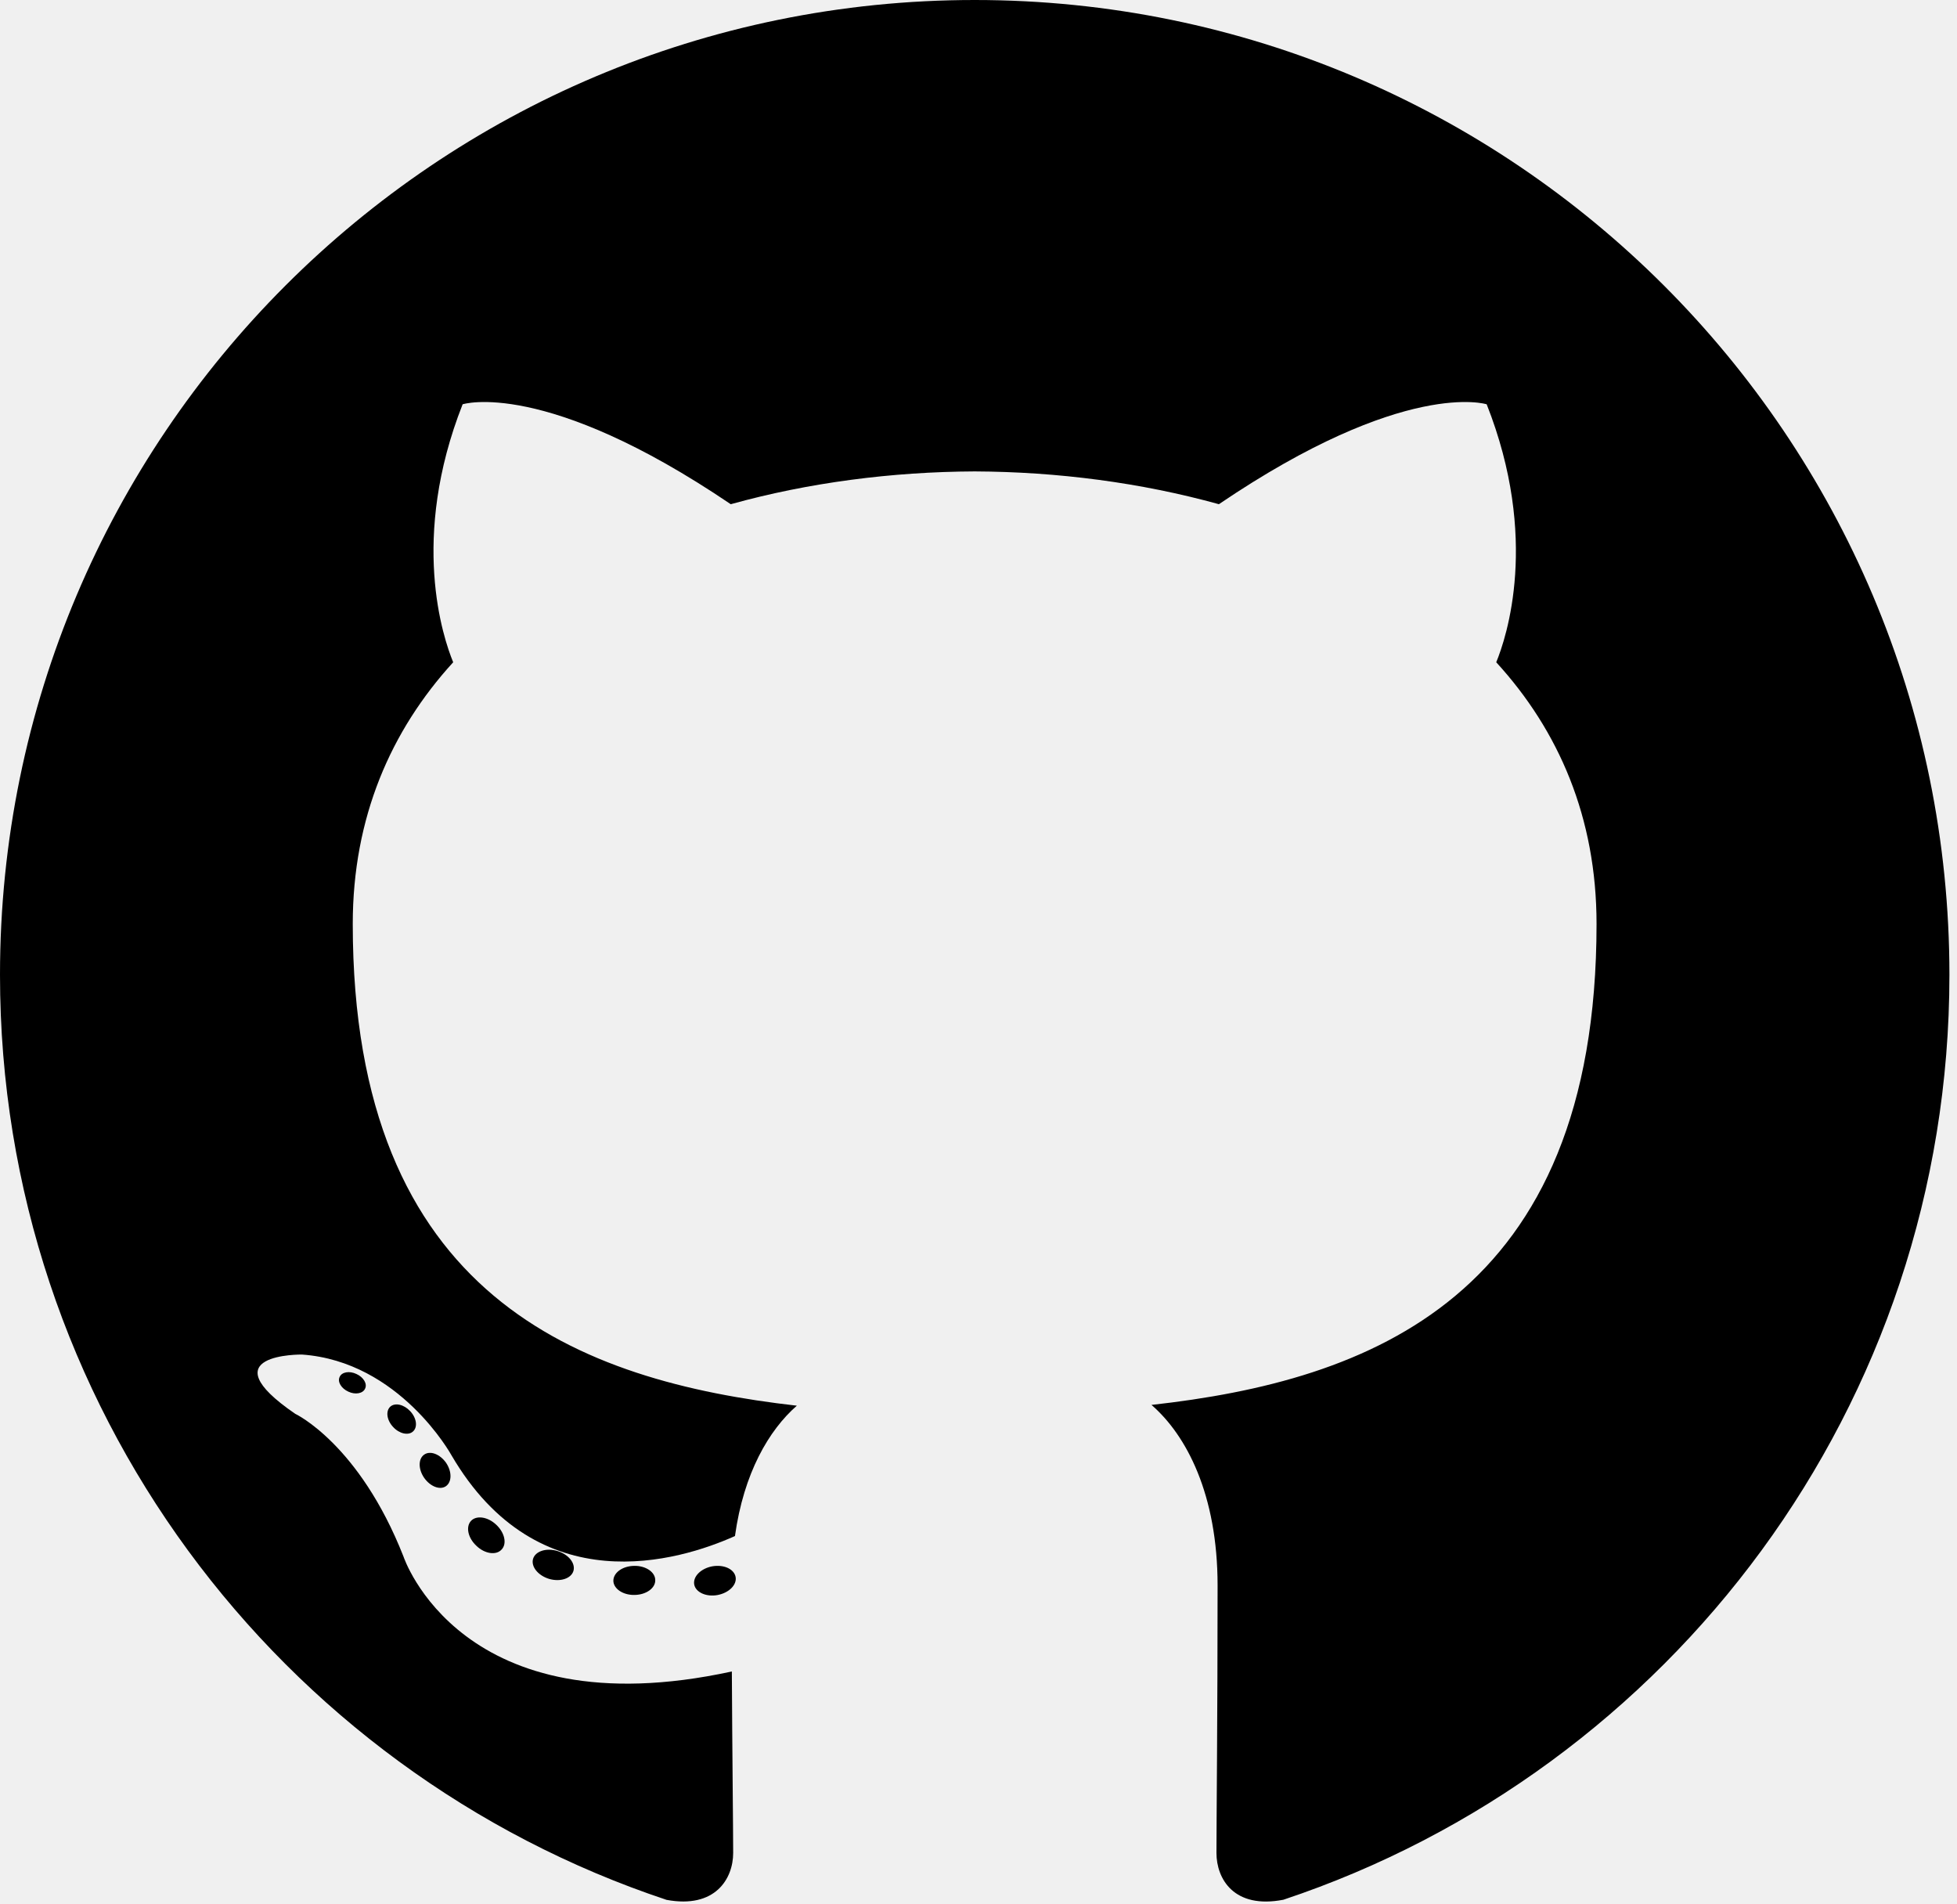
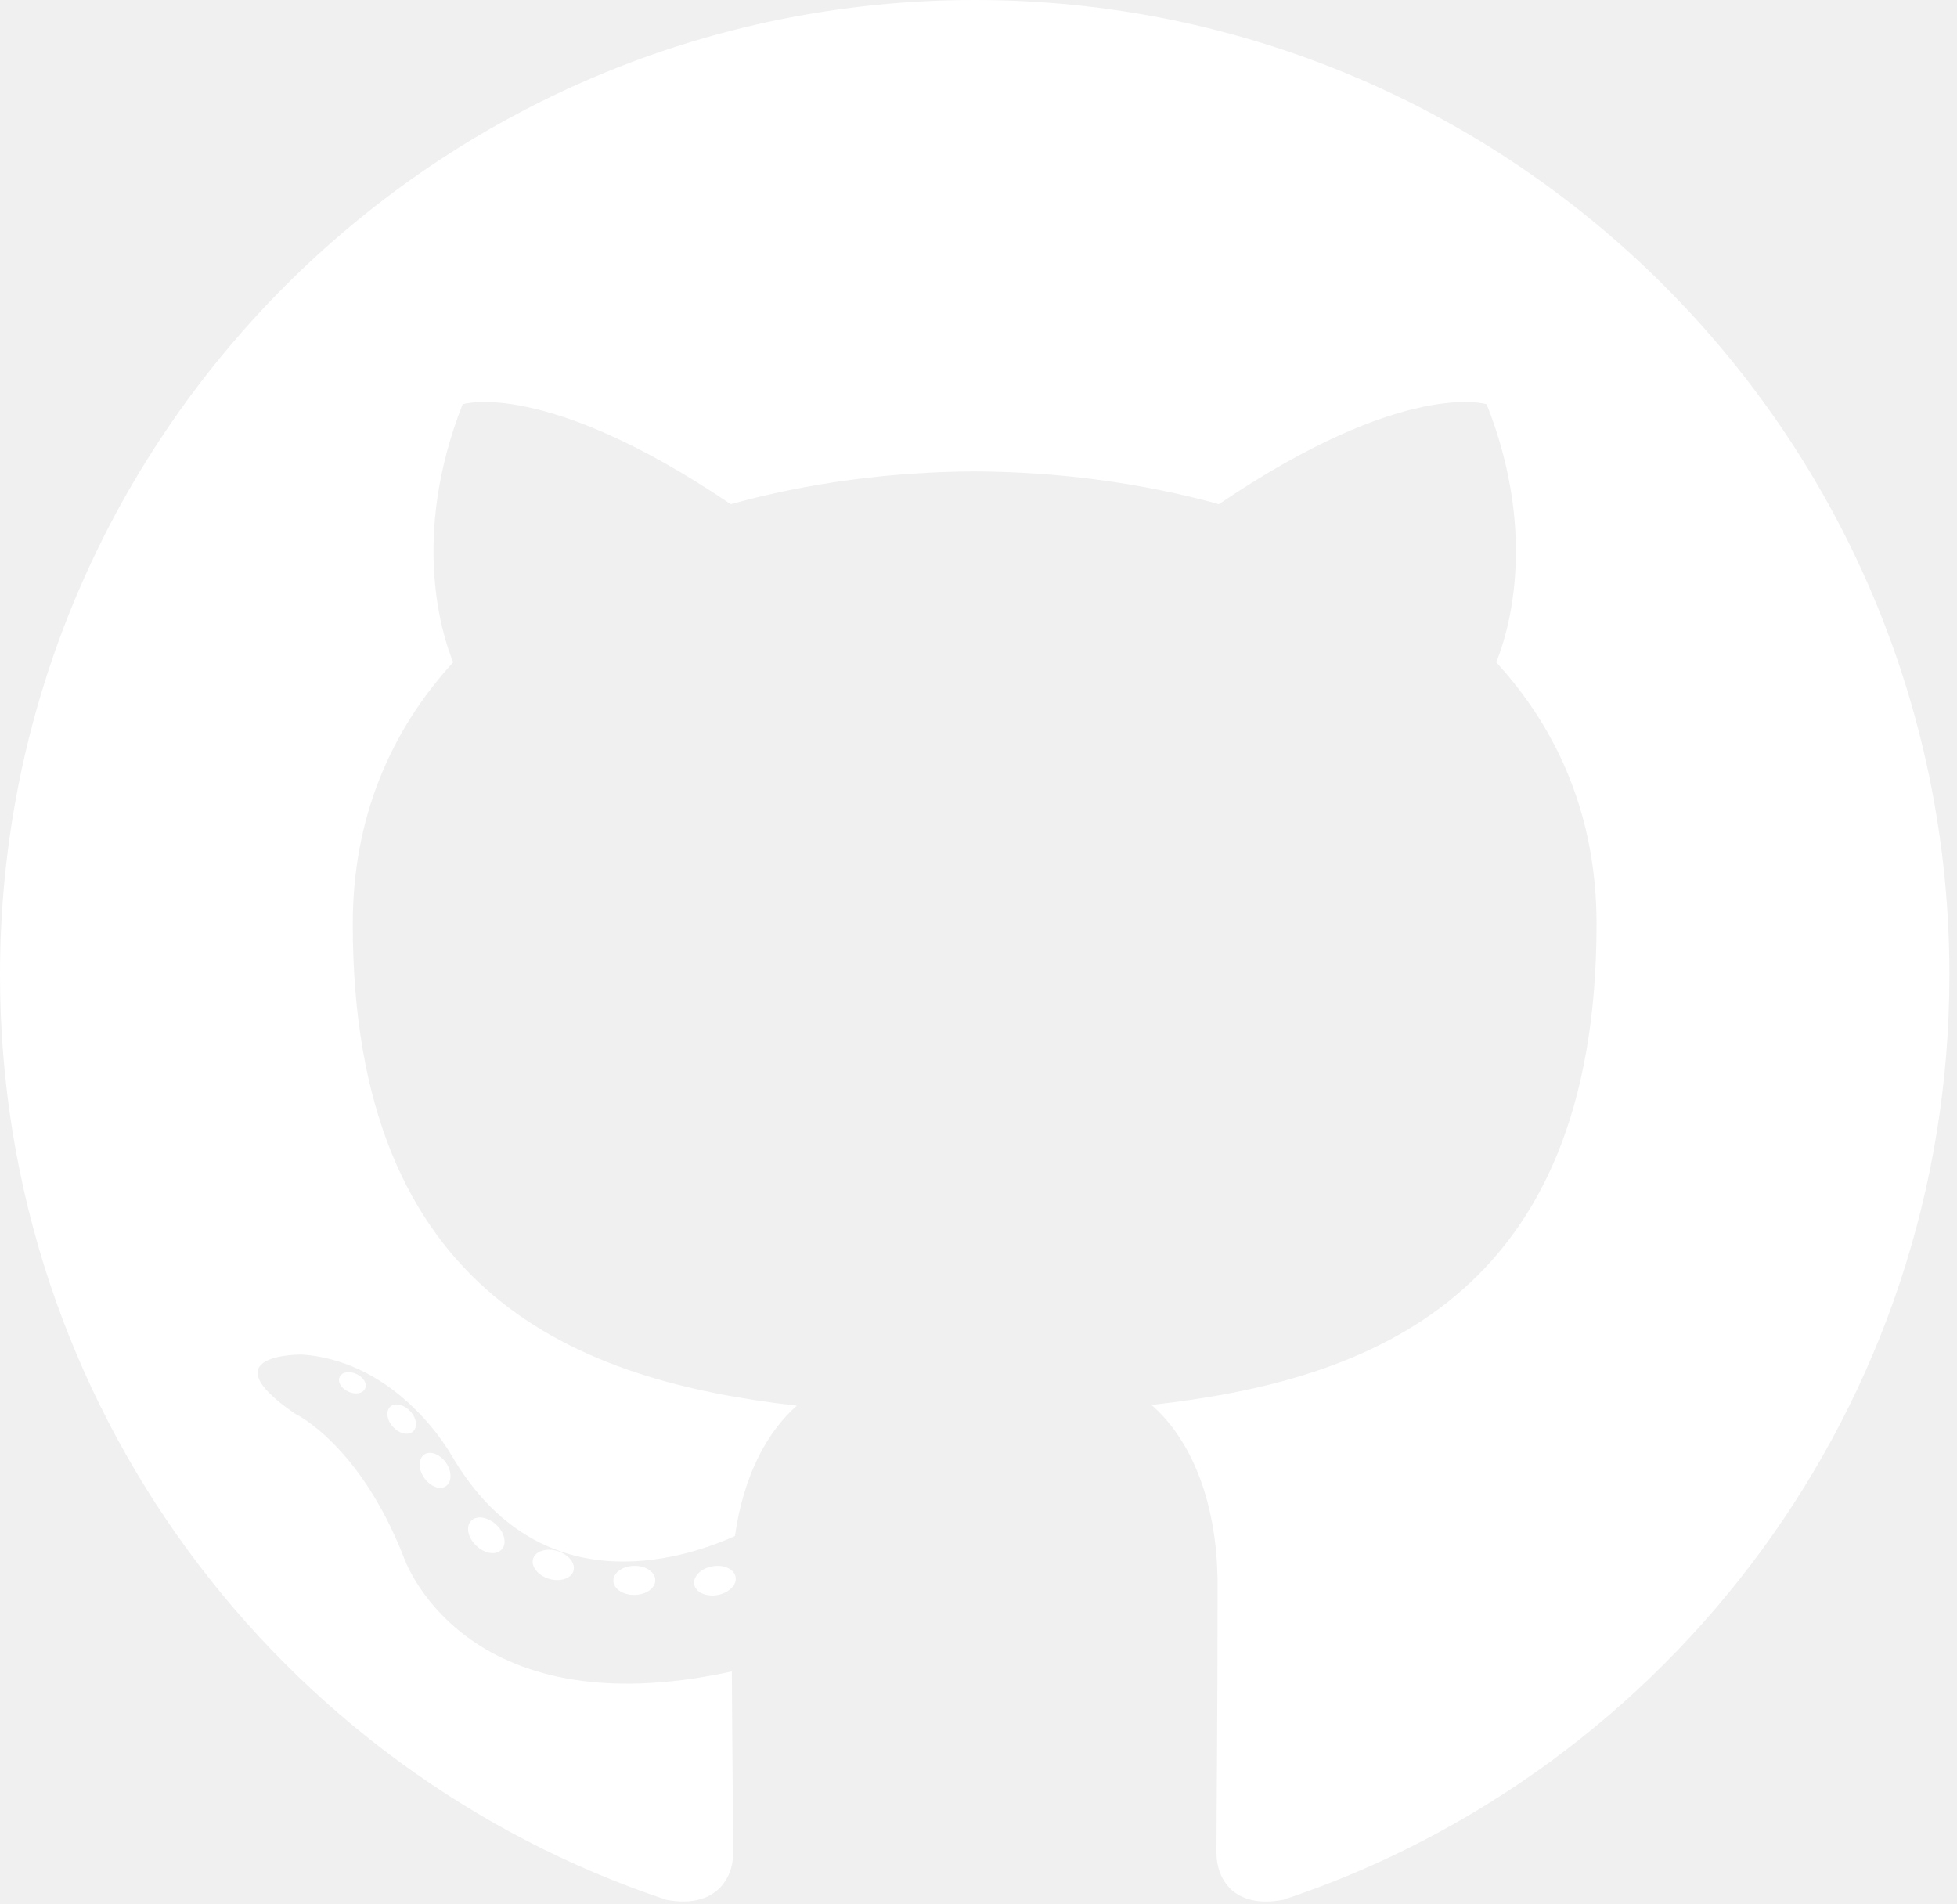
<svg xmlns="http://www.w3.org/2000/svg" width="2500" height="2432" viewBox="0 0 256 249" preserveAspectRatio="xMinYMin meet">
  <g fill="#161614">
-     <path fill="#000000ff" d="M127.505 0C57.095 0 0 57.085 0 127.505c0 56.336 36.534 104.13 87.196 120.99 6.372 1.18 8.712-2.766 8.712-6.134 0-3.04-.119-13.085-.173-23.739-35.473 7.713-42.958-15.044-42.958-15.044-5.8-14.738-14.157-18.656-14.157-18.656-11.568-7.914.872-7.752.872-7.752 12.804.9 19.546 13.14 19.546 13.14 11.372 19.493 29.828 13.857 37.104 10.6 1.144-8.242 4.449-13.866 8.095-17.05-28.32-3.225-58.092-14.158-58.092-63.014 0-13.92 4.981-25.295 13.138-34.224-1.324-3.212-5.688-16.18 1.235-33.743 0 0 10.707-3.427 35.073 13.07 10.17-2.826 21.078-4.242 31.914-4.29 10.836.048 21.752 1.464 31.942 4.29 24.337-16.497 35.029-13.07 35.029-13.07 6.94 17.563 2.574 30.531 1.25 33.743 8.175 8.929 13.122 20.303 13.122 34.224 0 48.972-29.828 59.756-58.22 62.912 4.573 3.957 8.648 11.717 8.648 23.612 0 17.06-.148 30.791-.148 34.991 0 3.393 2.295 7.369 8.759 6.117 50.634-16.879 87.122-64.656 87.122-120.973C255.009 57.085 197.922 0 127.505 0" />
-     <path fill="#000000ff" d="M47.755 181.634c-.28.633-1.278.823-2.185.389-.925-.416-1.445-1.28-1.145-1.916.275-.652 1.273-.834 2.196-.396.927.415 1.455 1.287 1.134 1.923M54.027 187.23c-.608.564-1.797.302-2.604-.589-.834-.889-.99-2.077-.373-2.65.627-.563 1.78-.3 2.616.59.834.899.996 2.08.36 2.65M58.33 194.39c-.782.543-2.06.034-2.849-1.1-.781-1.133-.781-2.493.017-3.038.792-.545 2.05-.055 2.85 1.07.78 1.153.78 2.513-.019 3.069M65.606 202.683c-.699.77-2.187.564-3.277-.488-1.114-1.028-1.425-2.487-.724-3.258.707-.772 2.204-.555 3.302.488 1.107 1.026 1.445 2.496.7 3.258M75.01 205.483c-.307.998-1.741 1.452-3.185 1.028-1.442-.437-2.386-1.607-2.095-2.616.3-1.005 1.74-1.478 3.195-1.024 1.44.435 2.386 1.596 2.086 2.612M85.714 206.67c.036 1.052-1.189 1.924-2.705 1.943-1.525.033-2.758-.818-2.774-1.852 0-1.062 1.197-1.926 2.721-1.951 1.516-.03 2.758.815 2.758 1.86M96.228 206.267c.182 1.026-.872 2.08-2.377 2.36-1.48.27-2.85-.363-3.039-1.38-.184-1.052.89-2.105 2.367-2.378 1.508-.262 2.857.355 3.049 1.398" />
+     <path fill="#fff" d="M127.505 0C57.095 0 0 57.085 0 127.505c0 56.336 36.534 104.13 87.196 120.99 6.372 1.18 8.712-2.766 8.712-6.134 0-3.04-.119-13.085-.173-23.739-35.473 7.713-42.958-15.044-42.958-15.044-5.8-14.738-14.157-18.656-14.157-18.656-11.568-7.914.872-7.752.872-7.752 12.804.9 19.546 13.14 19.546 13.14 11.372 19.493 29.828 13.857 37.104 10.6 1.144-8.242 4.449-13.866 8.095-17.05-28.32-3.225-58.092-14.158-58.092-63.014 0-13.92 4.981-25.295 13.138-34.224-1.324-3.212-5.688-16.18 1.235-33.743 0 0 10.707-3.427 35.073 13.07 10.17-2.826 21.078-4.242 31.914-4.29 10.836.048 21.752 1.464 31.942 4.29 24.337-16.497 35.029-13.07 35.029-13.07 6.94 17.563 2.574 30.531 1.25 33.743 8.175 8.929 13.122 20.303 13.122 34.224 0 48.972-29.828 59.756-58.22 62.912 4.573 3.957 8.648 11.717 8.648 23.612 0 17.06-.148 30.791-.148 34.991 0 3.393 2.295 7.369 8.759 6.117 50.634-16.879 87.122-64.656 87.122-120.973C255.009 57.085 197.922 0 127.505 0" />
+     <path fill="#fff" d="M47.755 181.634c-.28.633-1.278.823-2.185.389-.925-.416-1.445-1.28-1.145-1.916.275-.652 1.273-.834 2.196-.396.927.415 1.455 1.287 1.134 1.923M54.027 187.23c-.608.564-1.797.302-2.604-.589-.834-.889-.99-2.077-.373-2.65.627-.563 1.78-.3 2.616.59.834.899.996 2.08.36 2.65M58.33 194.39c-.782.543-2.06.034-2.849-1.1-.781-1.133-.781-2.493.017-3.038.792-.545 2.05-.055 2.85 1.07.78 1.153.78 2.513-.019 3.069M65.606 202.683c-.699.77-2.187.564-3.277-.488-1.114-1.028-1.425-2.487-.724-3.258.707-.772 2.204-.555 3.302.488 1.107 1.026 1.445 2.496.7 3.258M75.01 205.483c-.307.998-1.741 1.452-3.185 1.028-1.442-.437-2.386-1.607-2.095-2.616.3-1.005 1.74-1.478 3.195-1.024 1.44.435 2.386 1.596 2.086 2.612M85.714 206.67c.036 1.052-1.189 1.924-2.705 1.943-1.525.033-2.758-.818-2.774-1.852 0-1.062 1.197-1.926 2.721-1.951 1.516-.03 2.758.815 2.758 1.86M96.228 206.267c.182 1.026-.872 2.08-2.377 2.36-1.48.27-2.85-.363-3.039-1.38-.184-1.052.89-2.105 2.367-2.378 1.508-.262 2.857.355 3.049 1.398" />
  </g>
</svg>
